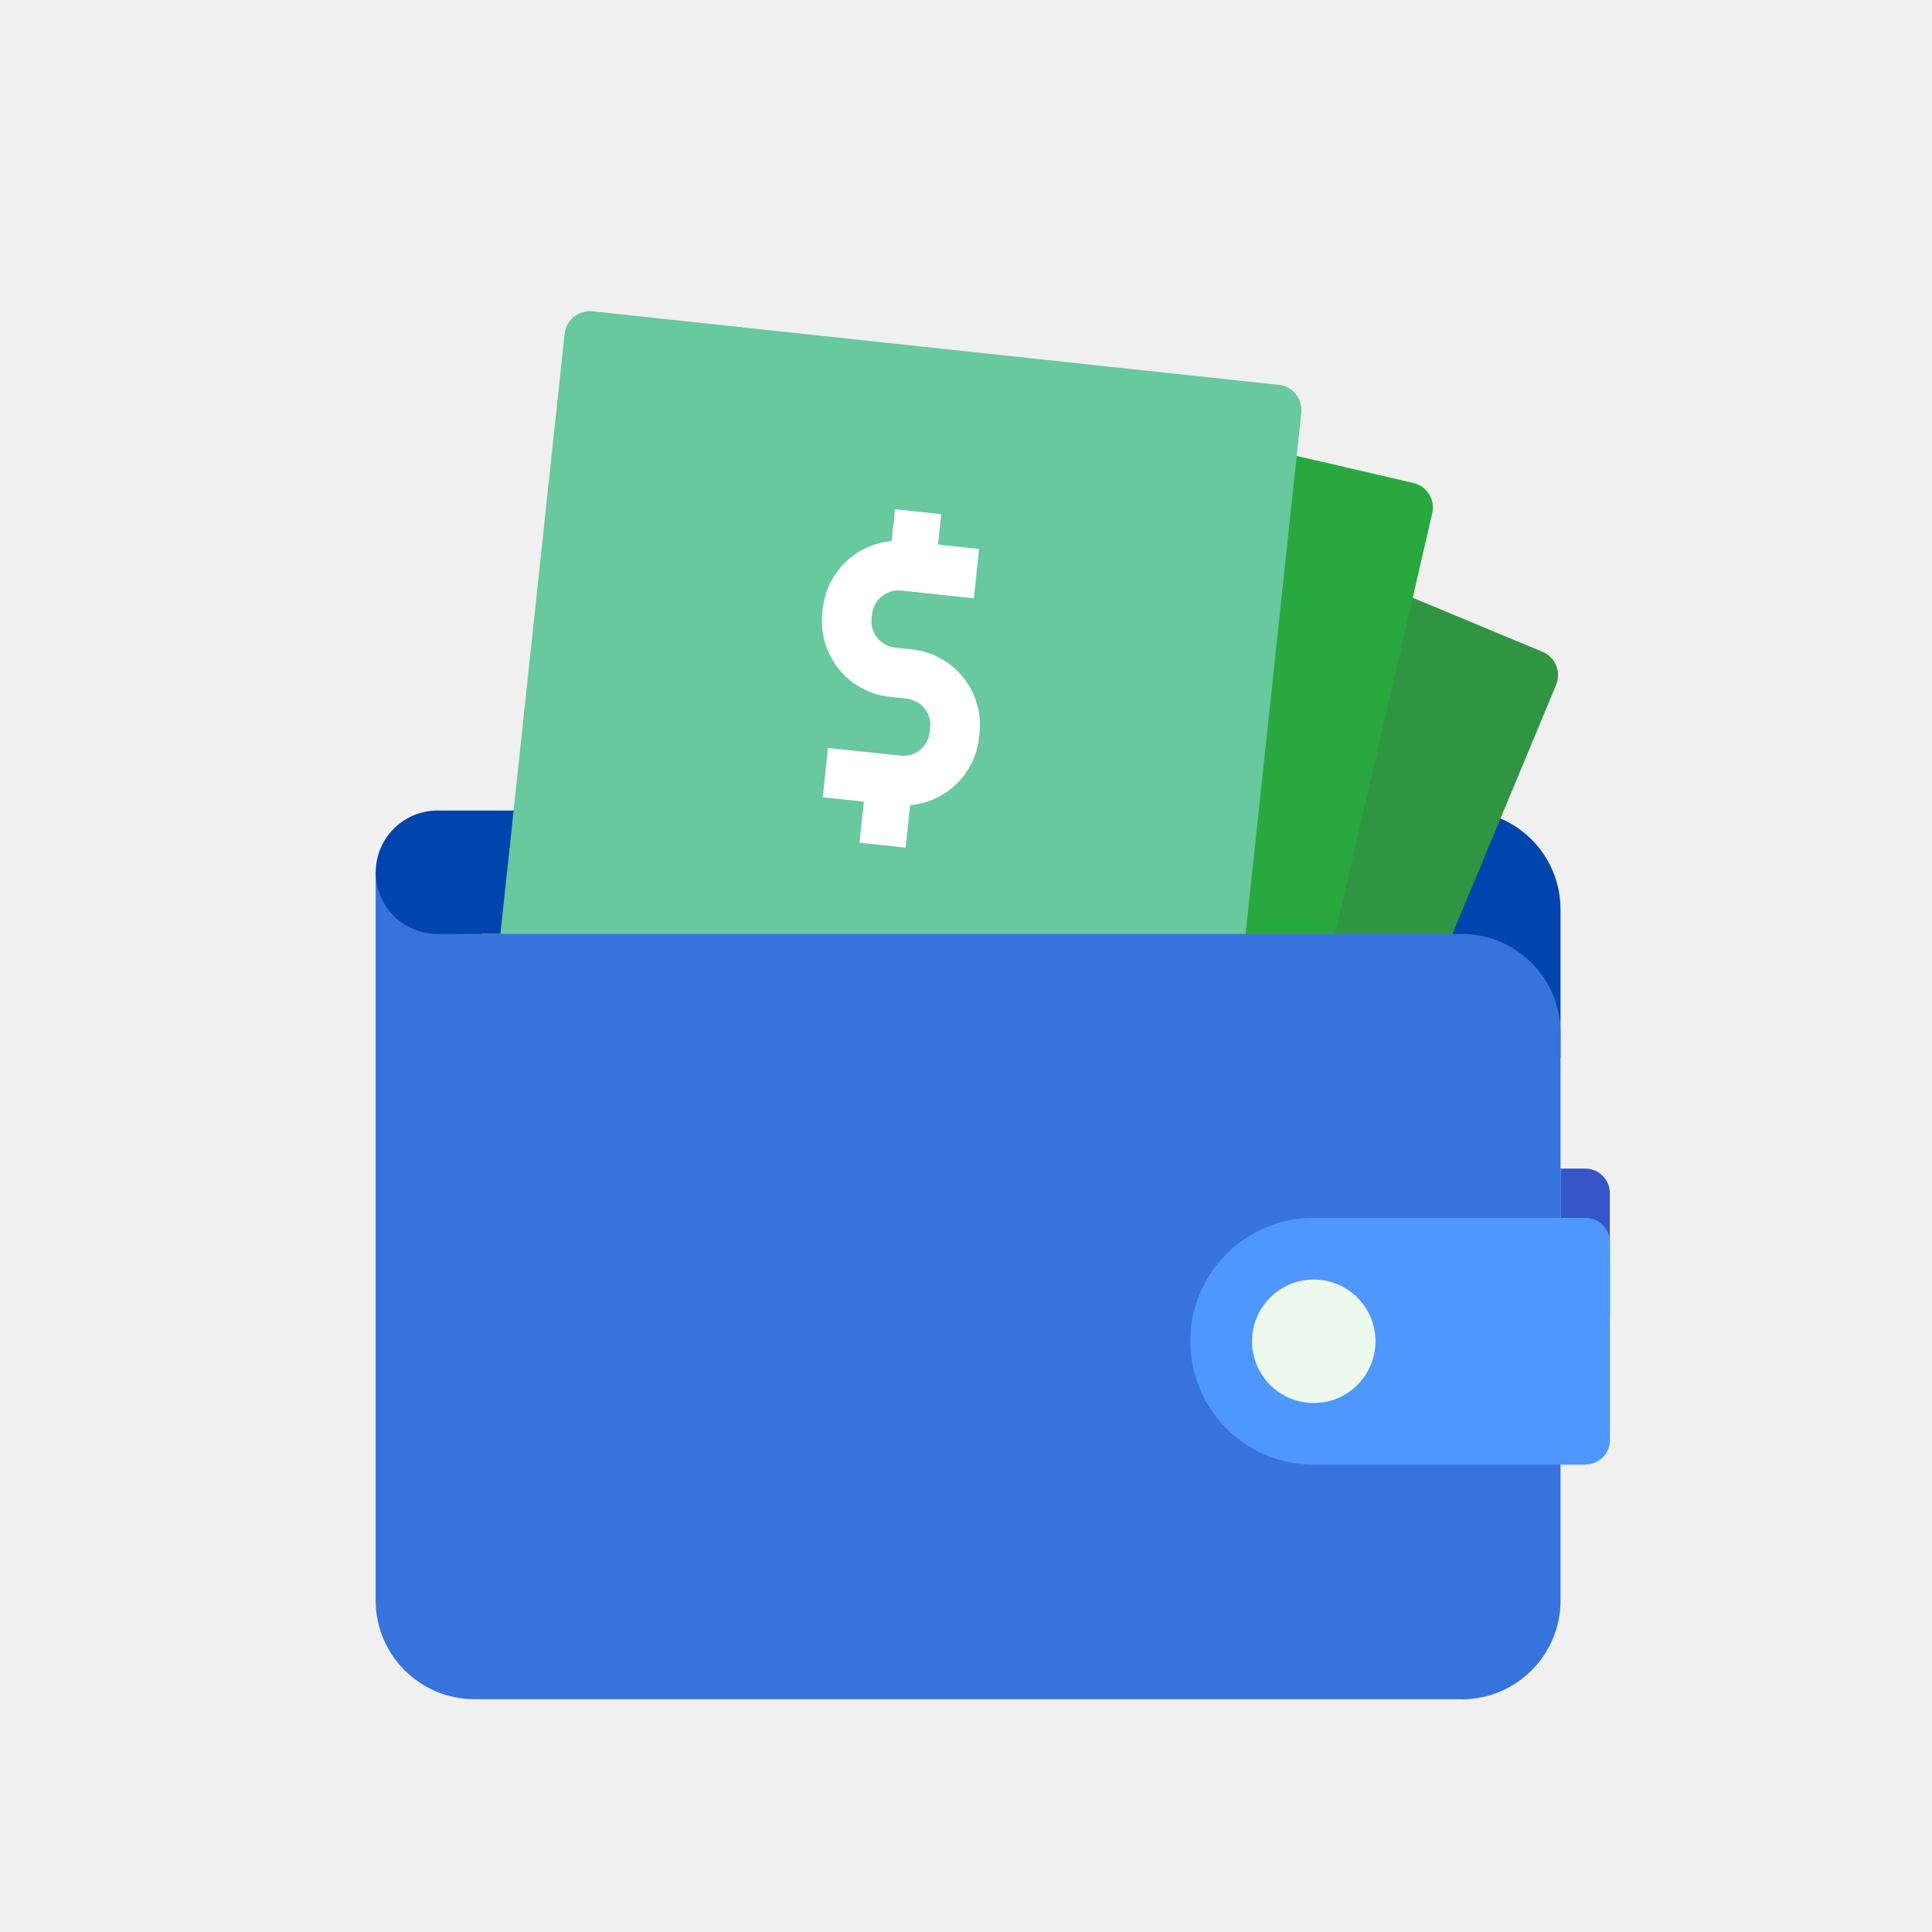
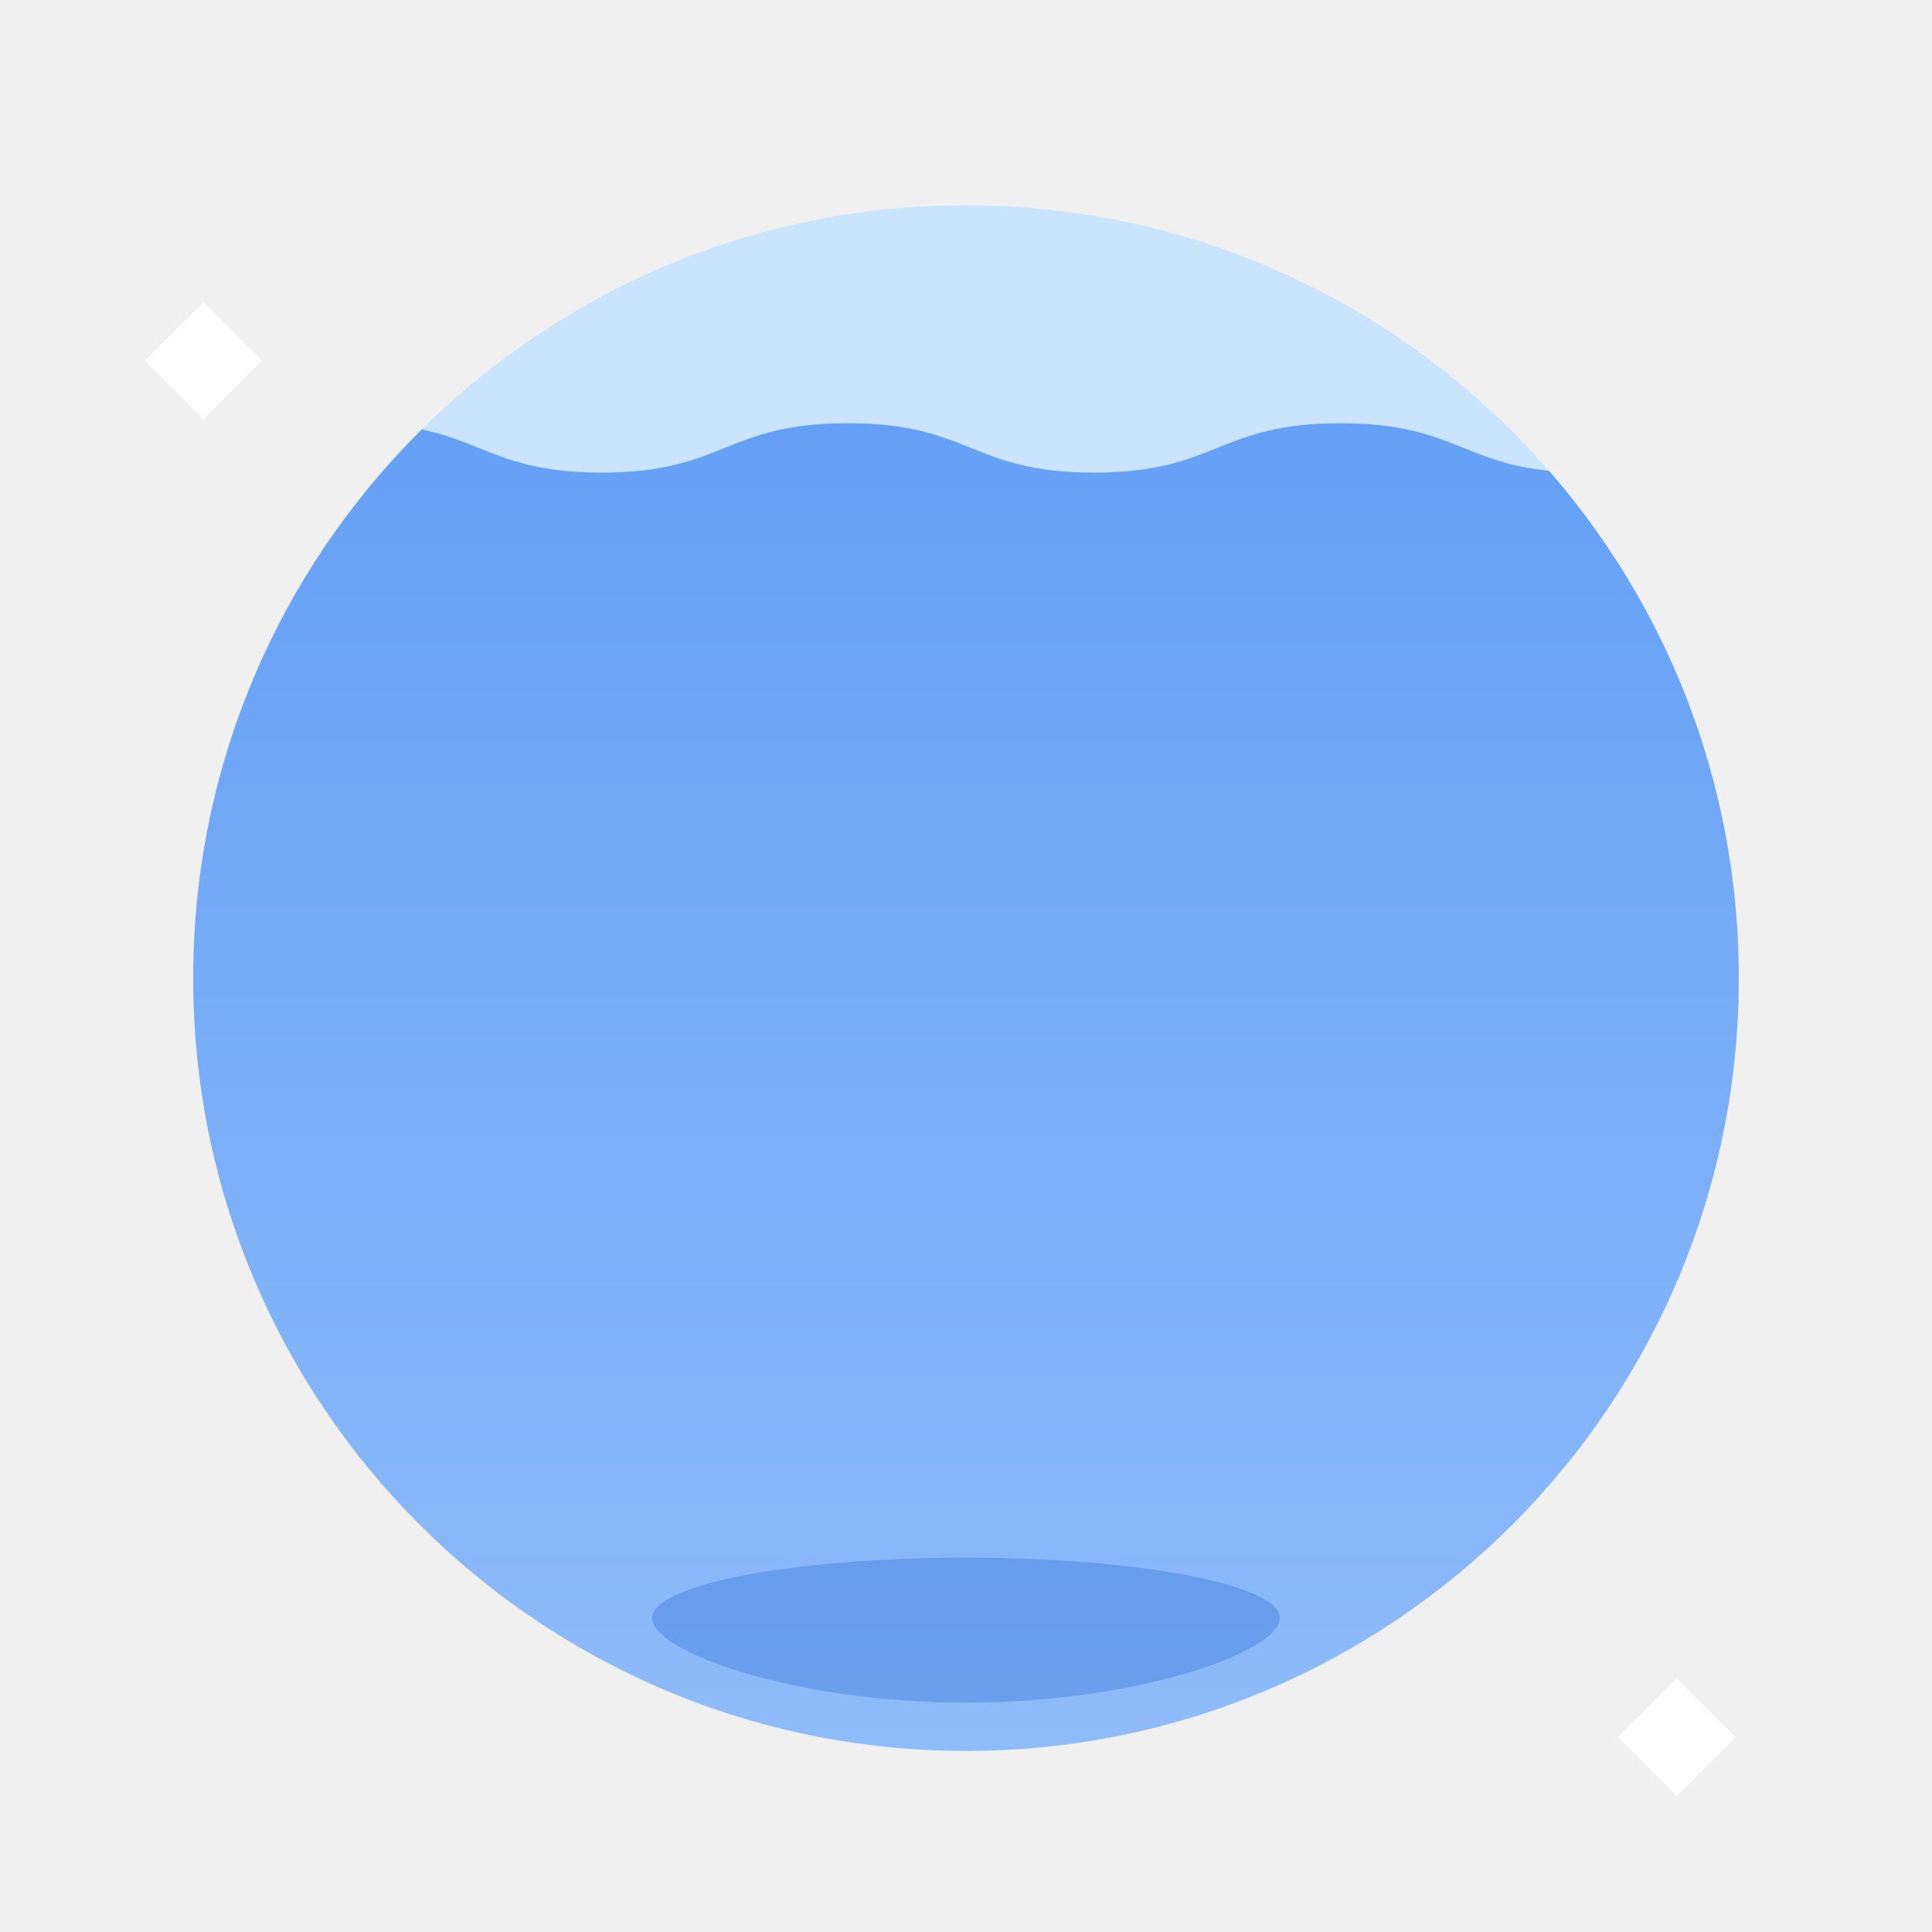
<svg xmlns="http://www.w3.org/2000/svg" width="80" height="80" viewBox="0 0 80 80" fill="none">
-   <g id="95%">
-     <g id="main">
-       <g id="Group">
-         <path id="Vector" d="M43.513 33.562H18.114C16.705 33.562 15.559 34.709 15.559 36.118C15.559 37.528 16.705 38.674 18.114 38.674H43.513V33.562Z" fill="#0044AD" />
-         <path id="Vector_2" d="M64.617 48.388H65.638C66.203 48.388 66.66 48.844 66.66 49.409V54.52H64.617V48.388Z" fill="#3555C8" />
-         <path id="Vector_3" d="M64.617 43.789H34.734V33.565H60.527C62.786 33.565 64.617 35.397 64.617 37.656V43.789Z" fill="#0044AD" />
-         <g id="Group 6313897">
-           <path id="Vector_4" d="M63.86 26.985L37.487 16.004C36.946 15.776 36.328 16.034 36.106 16.577L25.939 40.996L54.266 52.786L64.433 28.366C64.661 27.824 64.403 27.207 63.86 26.985Z" fill="#309543" />
-           <path id="Vector_5" d="M58.51 19.994L30.677 13.557C30.105 13.424 29.539 13.78 29.41 14.353L23.451 40.124L53.346 47.032L59.305 21.26C59.439 20.688 59.082 20.122 58.51 19.994Z" fill="#29A840" />
-           <path id="Vector_6" d="M52.945 15.936L24.544 12.89C23.96 12.829 23.439 13.246 23.378 13.83L20.565 40.132L51.071 43.398L53.884 17.096C53.945 16.512 53.528 15.991 52.945 15.93L52.945 15.936Z" fill="#68C89E" />
-           <path id="Vector_7" fill-rule="evenodd" clip-rule="evenodd" d="M38.87 22.245L38.974 21.29L37.063 21.087L36.959 22.043L36.922 22.403C35.452 22.533 34.234 23.685 34.069 25.207L34.05 25.39C33.867 27.117 35.117 28.67 36.845 28.853L37.543 28.929C38.143 28.995 38.583 29.533 38.517 30.134L38.498 30.317C38.432 30.917 37.894 31.357 37.294 31.291L35.303 31.079L34.285 30.971L34.068 33.013L35.086 33.121L35.773 33.197L35.693 33.941L35.589 34.896L37.499 35.098L37.603 34.143L37.688 33.342C39.157 33.212 40.375 32.06 40.541 30.539L40.559 30.356C40.743 28.628 39.492 27.076 37.765 26.892L37.067 26.817C36.466 26.75 36.026 26.212 36.093 25.612L36.111 25.429C36.178 24.828 36.715 24.388 37.316 24.454L39.307 24.666L40.325 24.774L40.541 22.732L39.523 22.624L38.842 22.548L38.875 22.245L38.87 22.245Z" fill="white" />
-         </g>
-         <g id="Group_2">
-           <path id="Vector_8" d="M60.533 70.359H19.645C17.386 70.359 15.555 68.528 15.555 66.269V36.118L19.132 38.674H60.527C62.786 38.674 64.618 40.505 64.618 42.764V66.275C64.618 68.534 62.786 70.365 60.527 70.365L60.533 70.359Z" fill="#3773DC" />
-           <path id="Vector_9" d="M15.559 36.118C15.559 37.527 16.705 38.674 18.114 38.674H19.95V36.244L15.559 36.118Z" fill="#0044AD" />
-           <path id="Vector_10" d="M65.645 60.65H54.401C51.577 60.65 49.289 58.362 49.289 55.538C49.289 52.715 51.577 50.427 54.401 50.427H65.645C66.21 50.427 66.666 50.883 66.666 51.448V59.623C66.666 60.188 66.21 60.644 65.645 60.644V60.65Z" fill="#4E97FF" />
-           <path id="Vector_11" d="M54.4 58.095C55.811 58.095 56.955 56.951 56.955 55.539C56.955 54.128 55.811 52.983 54.4 52.983C52.988 52.983 51.844 54.128 51.844 55.539C51.844 56.951 52.988 58.095 54.4 58.095Z" fill="#EDF9EC" />
-         </g>
-       </g>
-     </g>
+   <g clip-path="url(#clip0_373_3873)">
+     <rect x="8" y="8.5" width="64" height="64" rx="32" fill="#CAE4FD" />
+     <path d="M87.129 21.591C87.129 21.08 85.087 21.08 85.087 20.579C85.087 20.079 87.129 20.069 87.129 19.568C87.129 19.068 86.516 19.619 86.006 19.568C80.929 19.068 81.001 17.525 75.903 17.525C70.806 17.525 70.796 19.568 65.699 19.568C60.602 19.568 60.602 17.525 55.505 17.525C50.408 17.525 50.408 19.568 45.301 19.568C40.193 19.568 40.204 17.525 35.106 17.525C30.009 17.525 30.009 19.568 24.912 19.568C19.815 19.568 19.815 17.525 14.718 17.525C9.621 17.525 9.621 19.568 4.524 19.568C-0.573 19.568 -0.583 17.525 -5.68 17.525C-10.777 17.525 -10.777 19.568 -15.874 19.568C-20.971 19.568 -21.104 17.025 -26.181 17.525C-26.692 17.576 -25.333 18.393 -25.221 19.466C-25.17 19.977 -27.325 19.915 -27.407 20.426C-27.488 20.937 -25.466 21.253 -25.548 21.764C-25.619 22.193 -27.08 22.04 -27.56 22.295H-34.24V88.629H85.699V30.773C85.873 30.763 86.026 30.753 86.21 30.743C86.496 30.712 86.098 30.232 85.699 29.721V28.312C86.302 28.138 87.129 28.016 87.129 27.689C87.129 27.362 86.302 27.25 85.699 27.066V26.269C86.302 26.095 87.129 25.973 87.129 25.656C87.129 25.339 86.302 25.217 85.699 25.043V24.246C86.302 24.073 87.129 23.95 87.129 23.634C87.129 23.317 86.302 23.194 85.699 23.021V22.316H85.434C86.016 22.081 87.129 21.989 87.129 21.611V21.591Z" fill="url(#paint0_linear_373_3873)" />
+     <path opacity="0.4" d="M53 67C53 68.381 47.18 70.5 40 70.5C32.82 70.5 27 68.381 27 67C27 65.619 32.82 64.5 40 64.5C47.18 64.5 53 65.619 53 67Z" fill="#3773DC" />
  </g>
+   <path d="M8.435 12.5L6 14.935L8.435 17.37L10.87 14.935L8.435 12.5Z" fill="white" />
+   <path d="M69.435 69.5L67 71.935L69.435 74.37L71.87 71.935L69.435 69.5Z" fill="white" />
+   <defs>
+     <linearGradient id="paint0_linear_373_3873" x1="26.445" y1="17.46" x2="26.445" y2="88.629" gradientUnits="userSpaceOnUse">
+       <stop stop-color="#64A0F5" />
+       <stop offset="1" stop-color="#9BC3FB" />
+     </linearGradient>
+     <clipPath id="clip0_373_3873">
+       <rect x="8" y="8.5" width="64" height="64" rx="32" fill="white" />
+     </clipPath>
+   </defs>
</svg>
